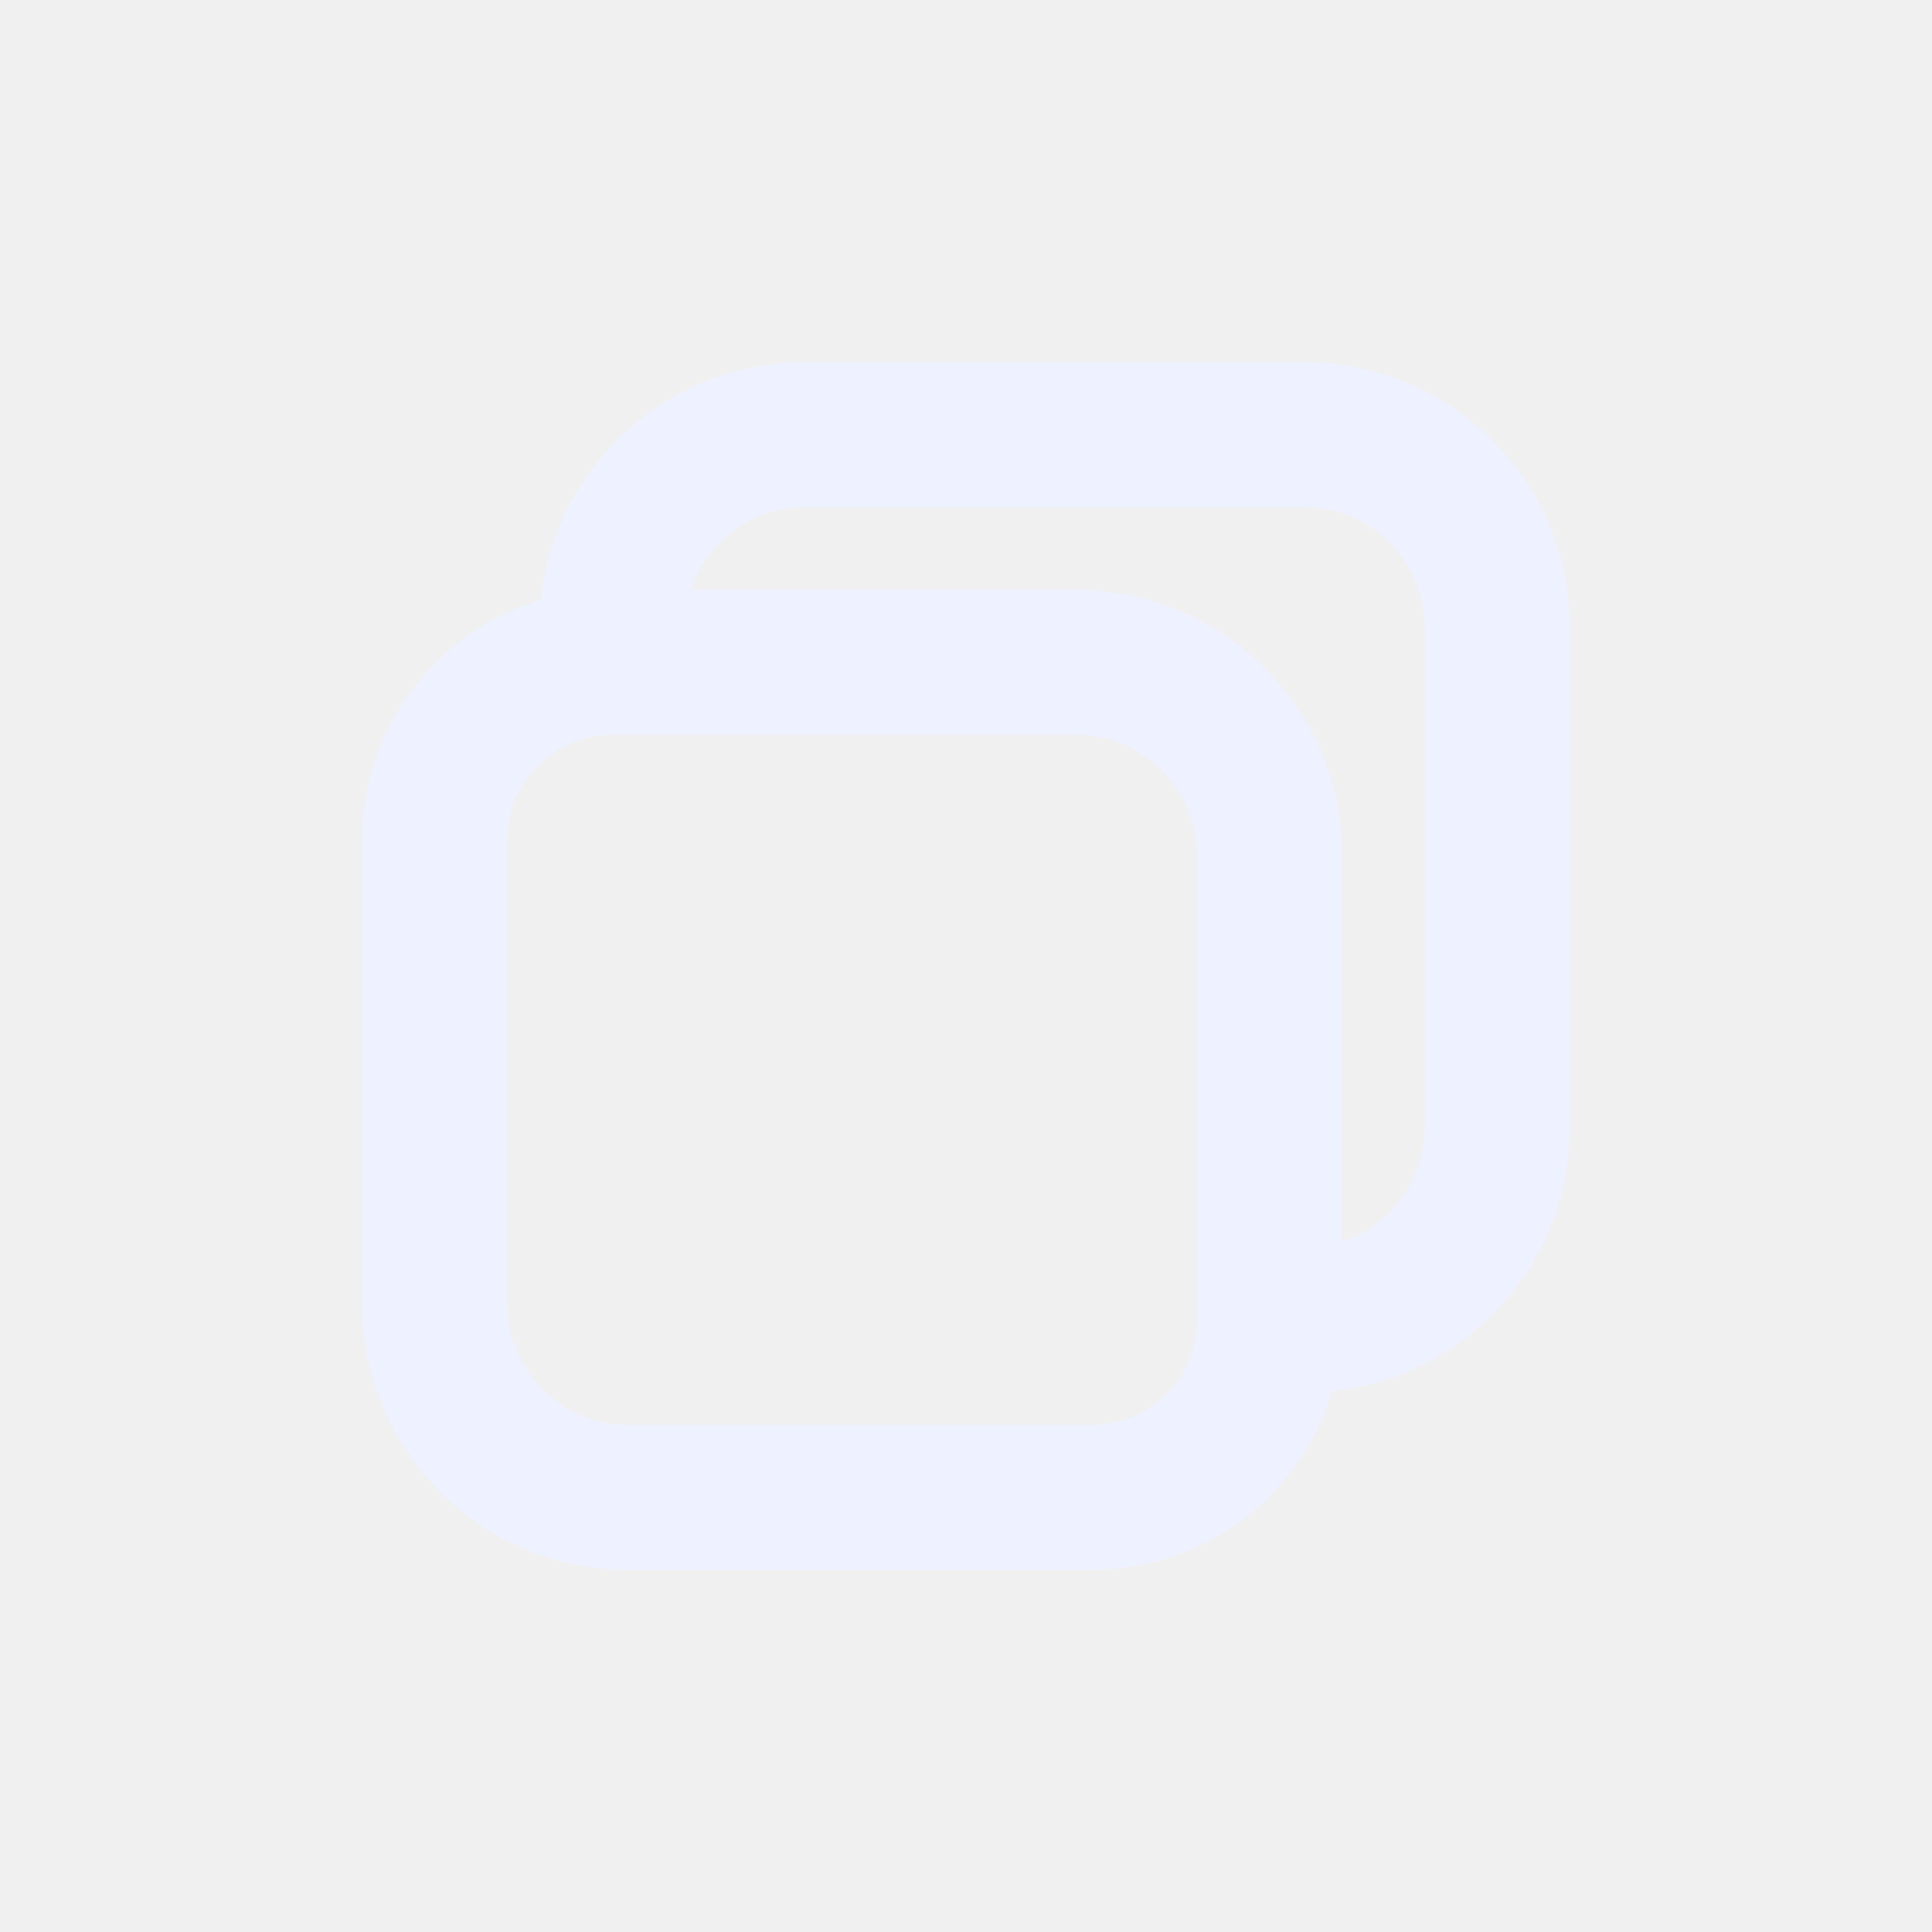
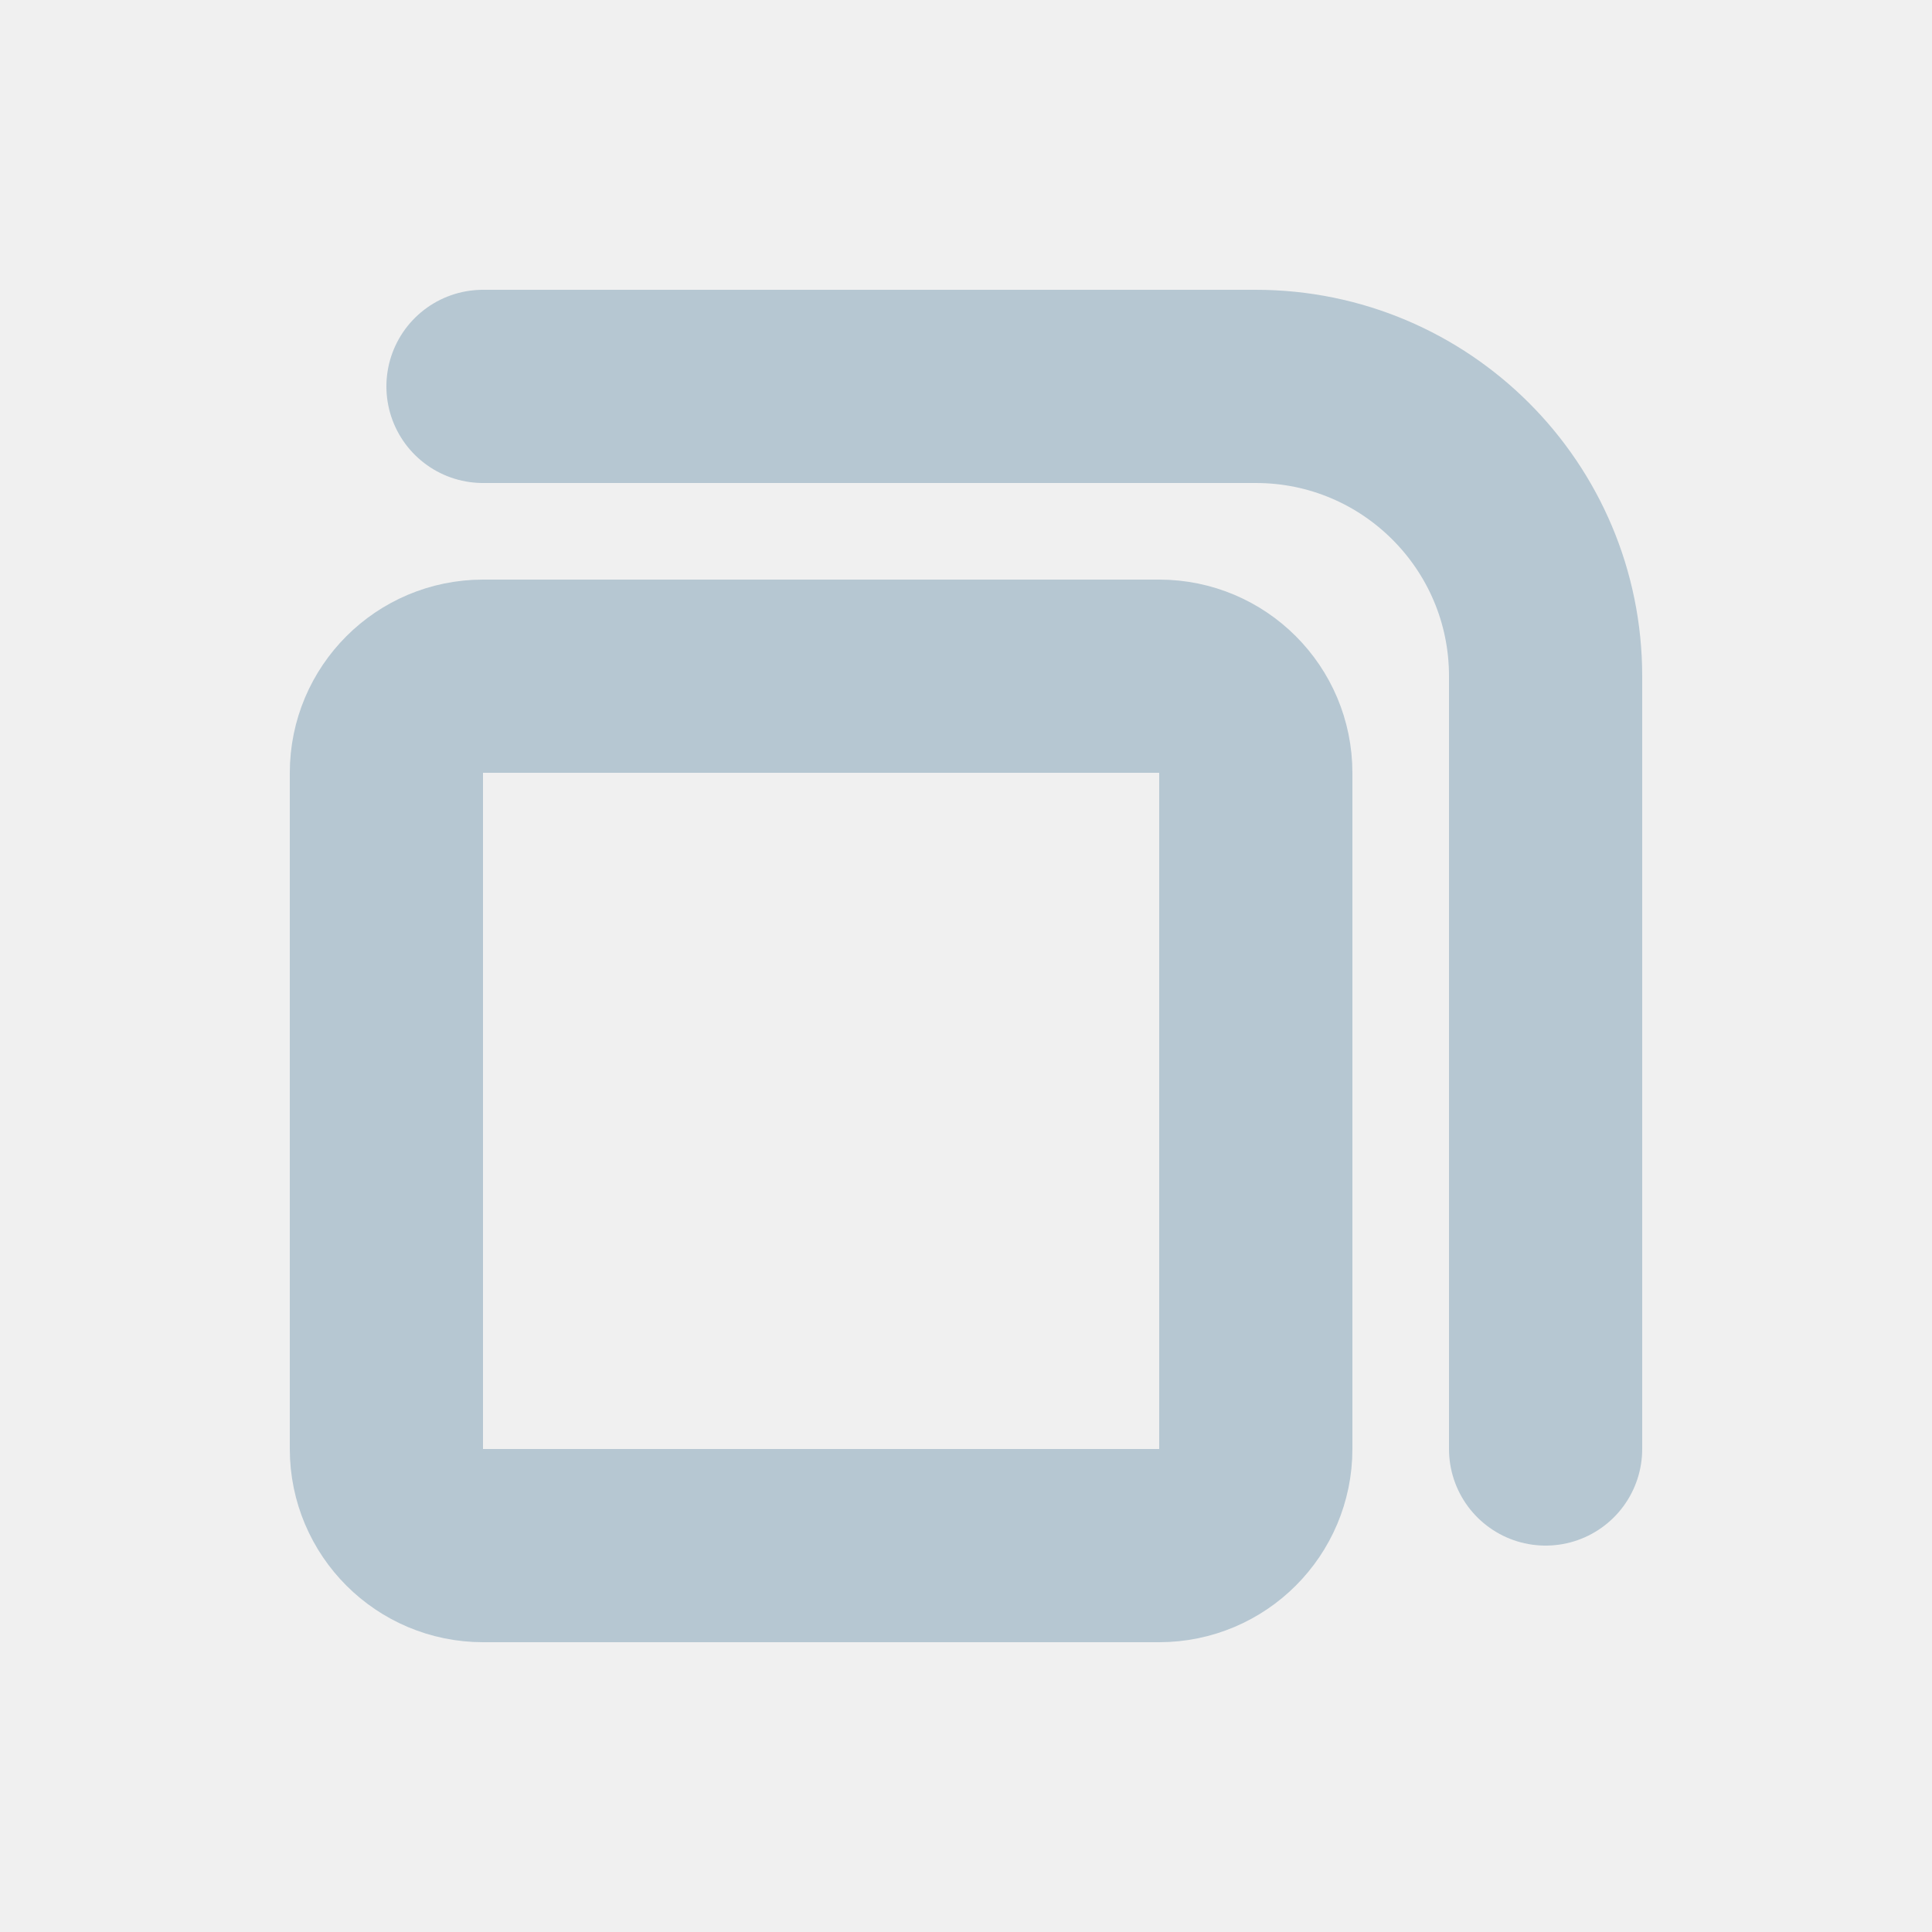
<svg xmlns="http://www.w3.org/2000/svg" width="20" height="20" viewBox="0 0 20 20" fill="none">
-   <path d="M13.143 13.667V8.857C13.143 7.753 12.247 6.857 11.143 6.857L6.333 6.857M13.143 13.667V13.667C13.143 14.679 12.322 15.5 11.309 15.5H6.5C5.395 15.5 4.5 14.605 4.5 13.5V8.69C4.5 7.678 5.321 6.857 6.333 6.857V6.857M13.143 13.667L13.5 13.667C14.605 13.667 15.5 12.771 15.5 11.667V6.5C15.5 5.395 14.605 4.5 13.5 4.5H8.333C7.229 4.5 6.333 5.395 6.333 6.5V6.857" stroke="#EEF1FF" stroke-width="1.5" />
+   <g clip-path="url(#clip0_624_15094)">
+     <path d="M12 7H5C4.448 7 4 7.448 4 8V15C4 15.552 4.448 16 5 16H12C12.552 16 13 15.552 13 15V8C13 7.448 12.552 7 12 7Z" stroke="#B6C7D2" stroke-width="2" />
+     <path d="M5 4H13C14.657 4 16 5.343 16 7V15" stroke="#B6C7D2" stroke-width="2" stroke-linecap="round" stroke-linejoin="round" />
+   </g>
+   <defs>
+     <clipPath id="clip0_624_15094">
+       <rect width="14" height="14" fill="white" transform="translate(3 3)" />
+     </clipPath>
+   </defs>
</svg>
